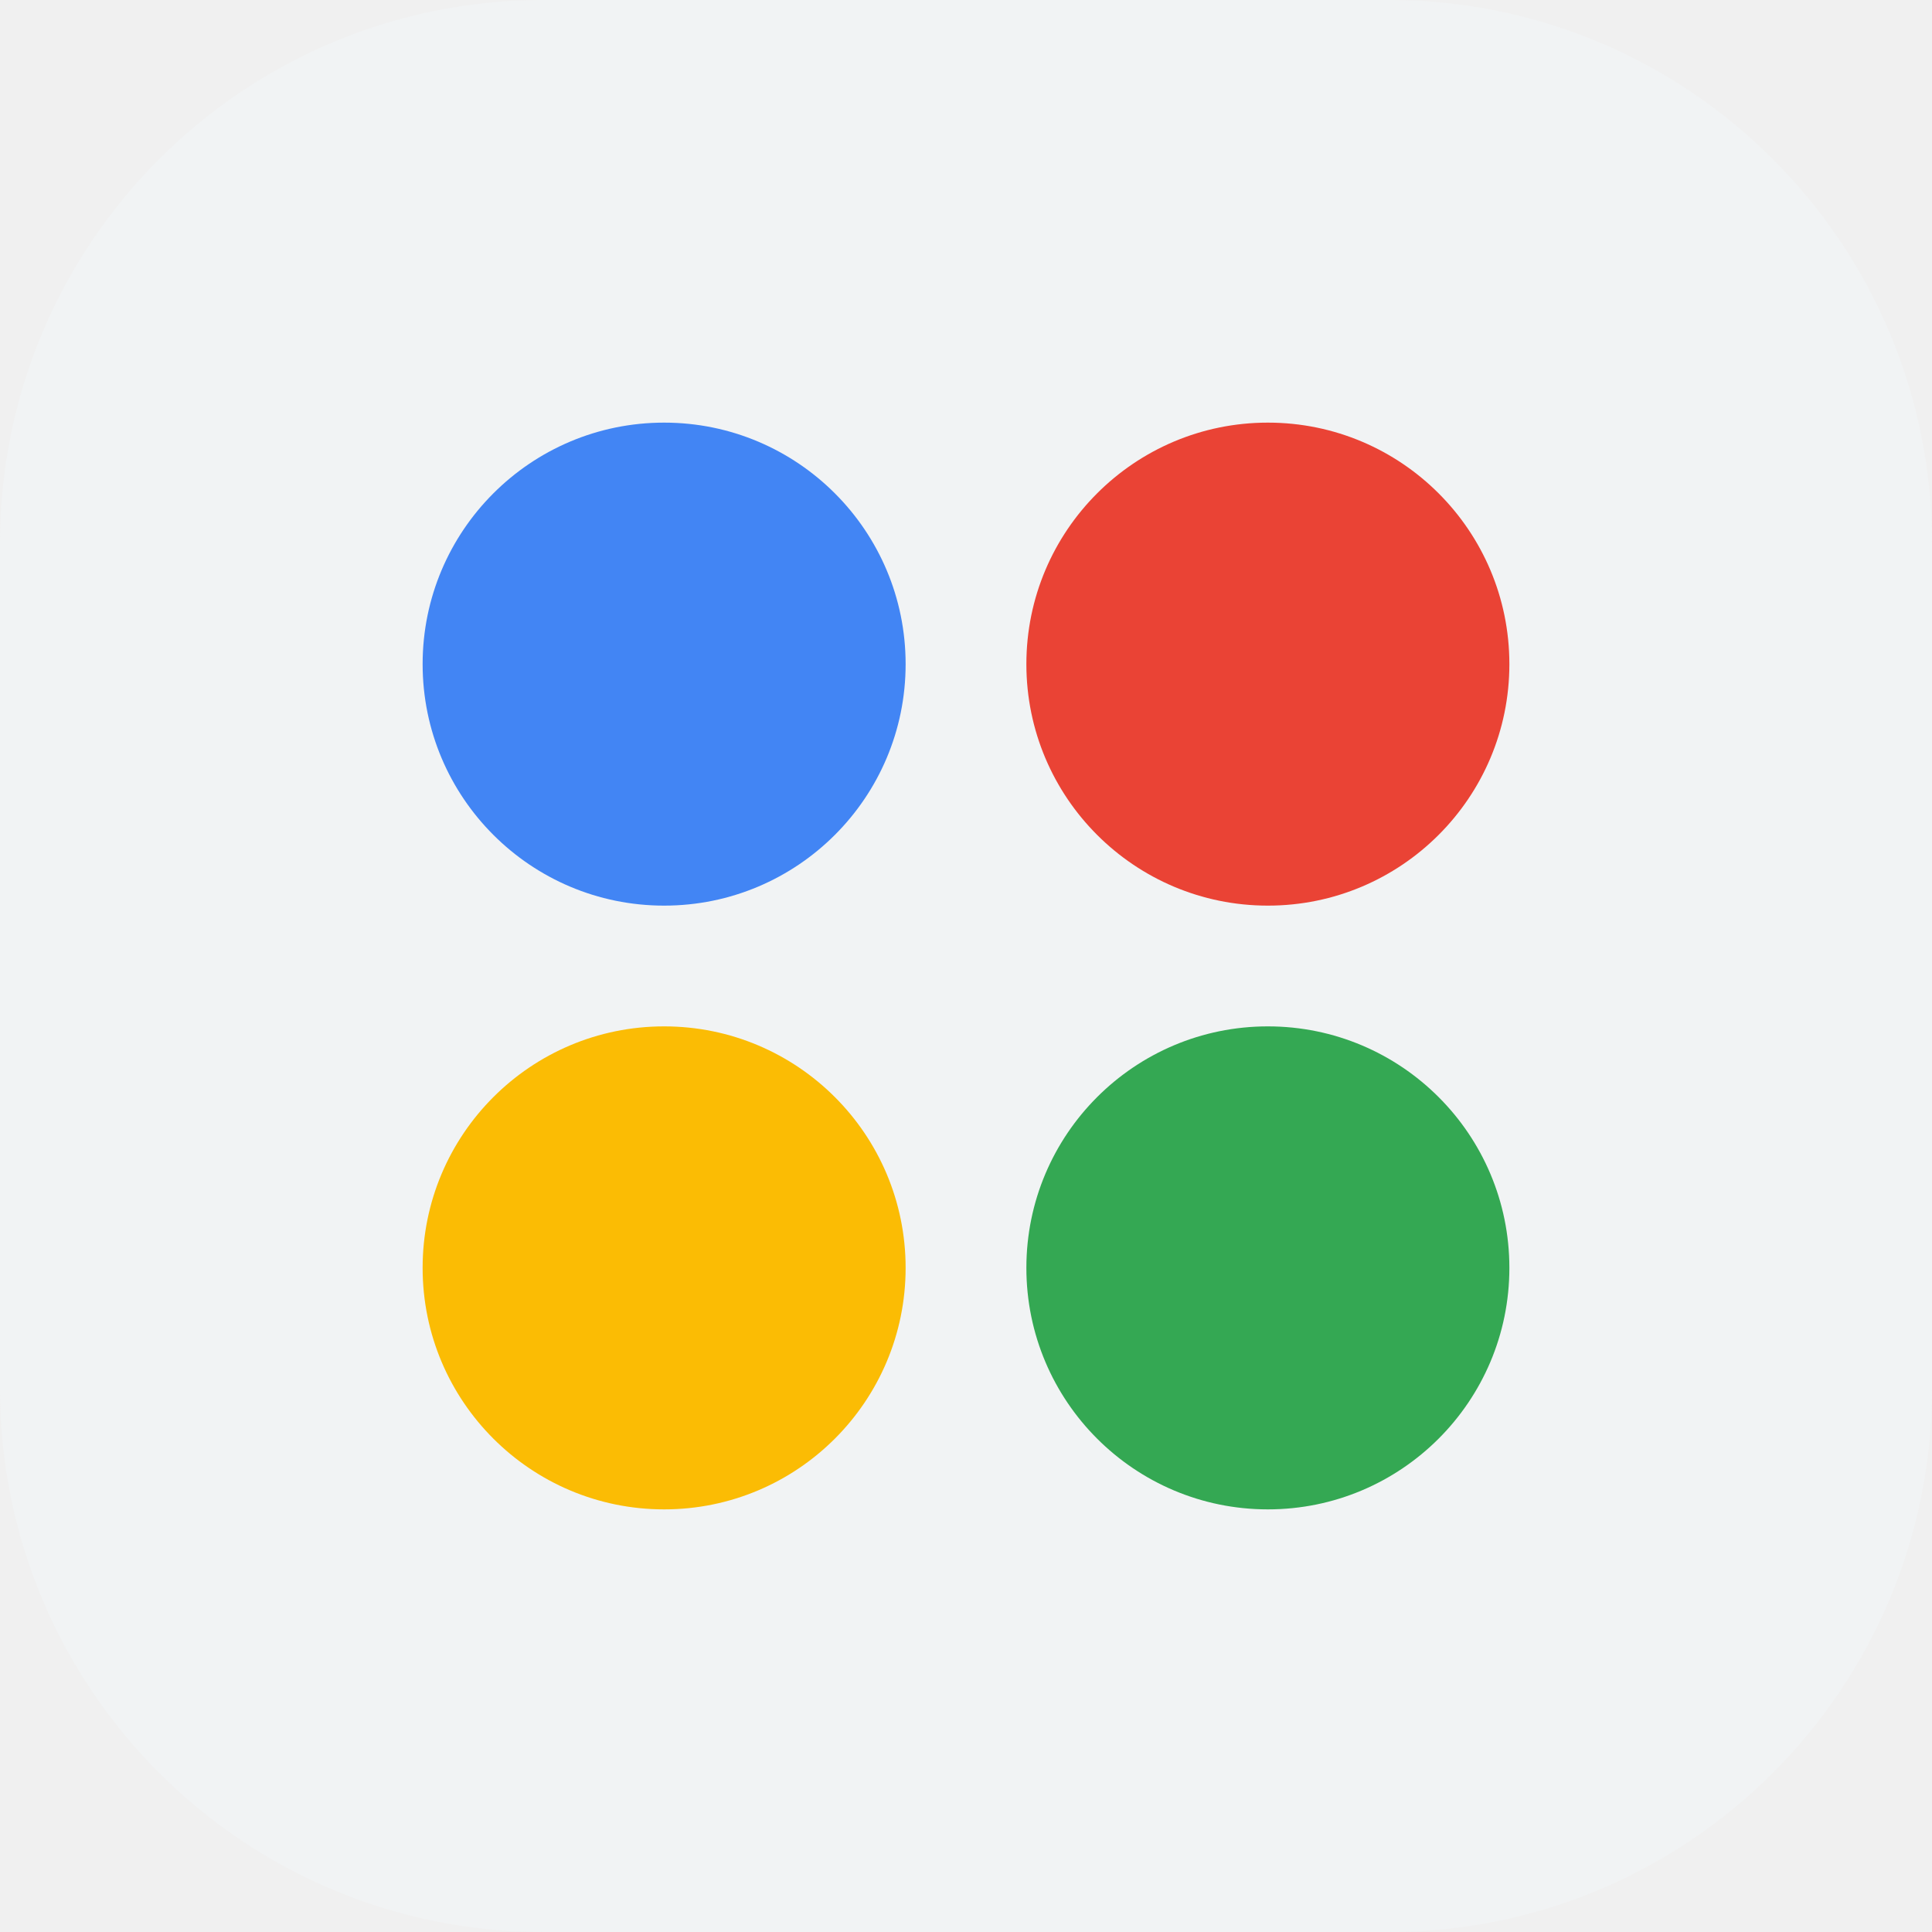
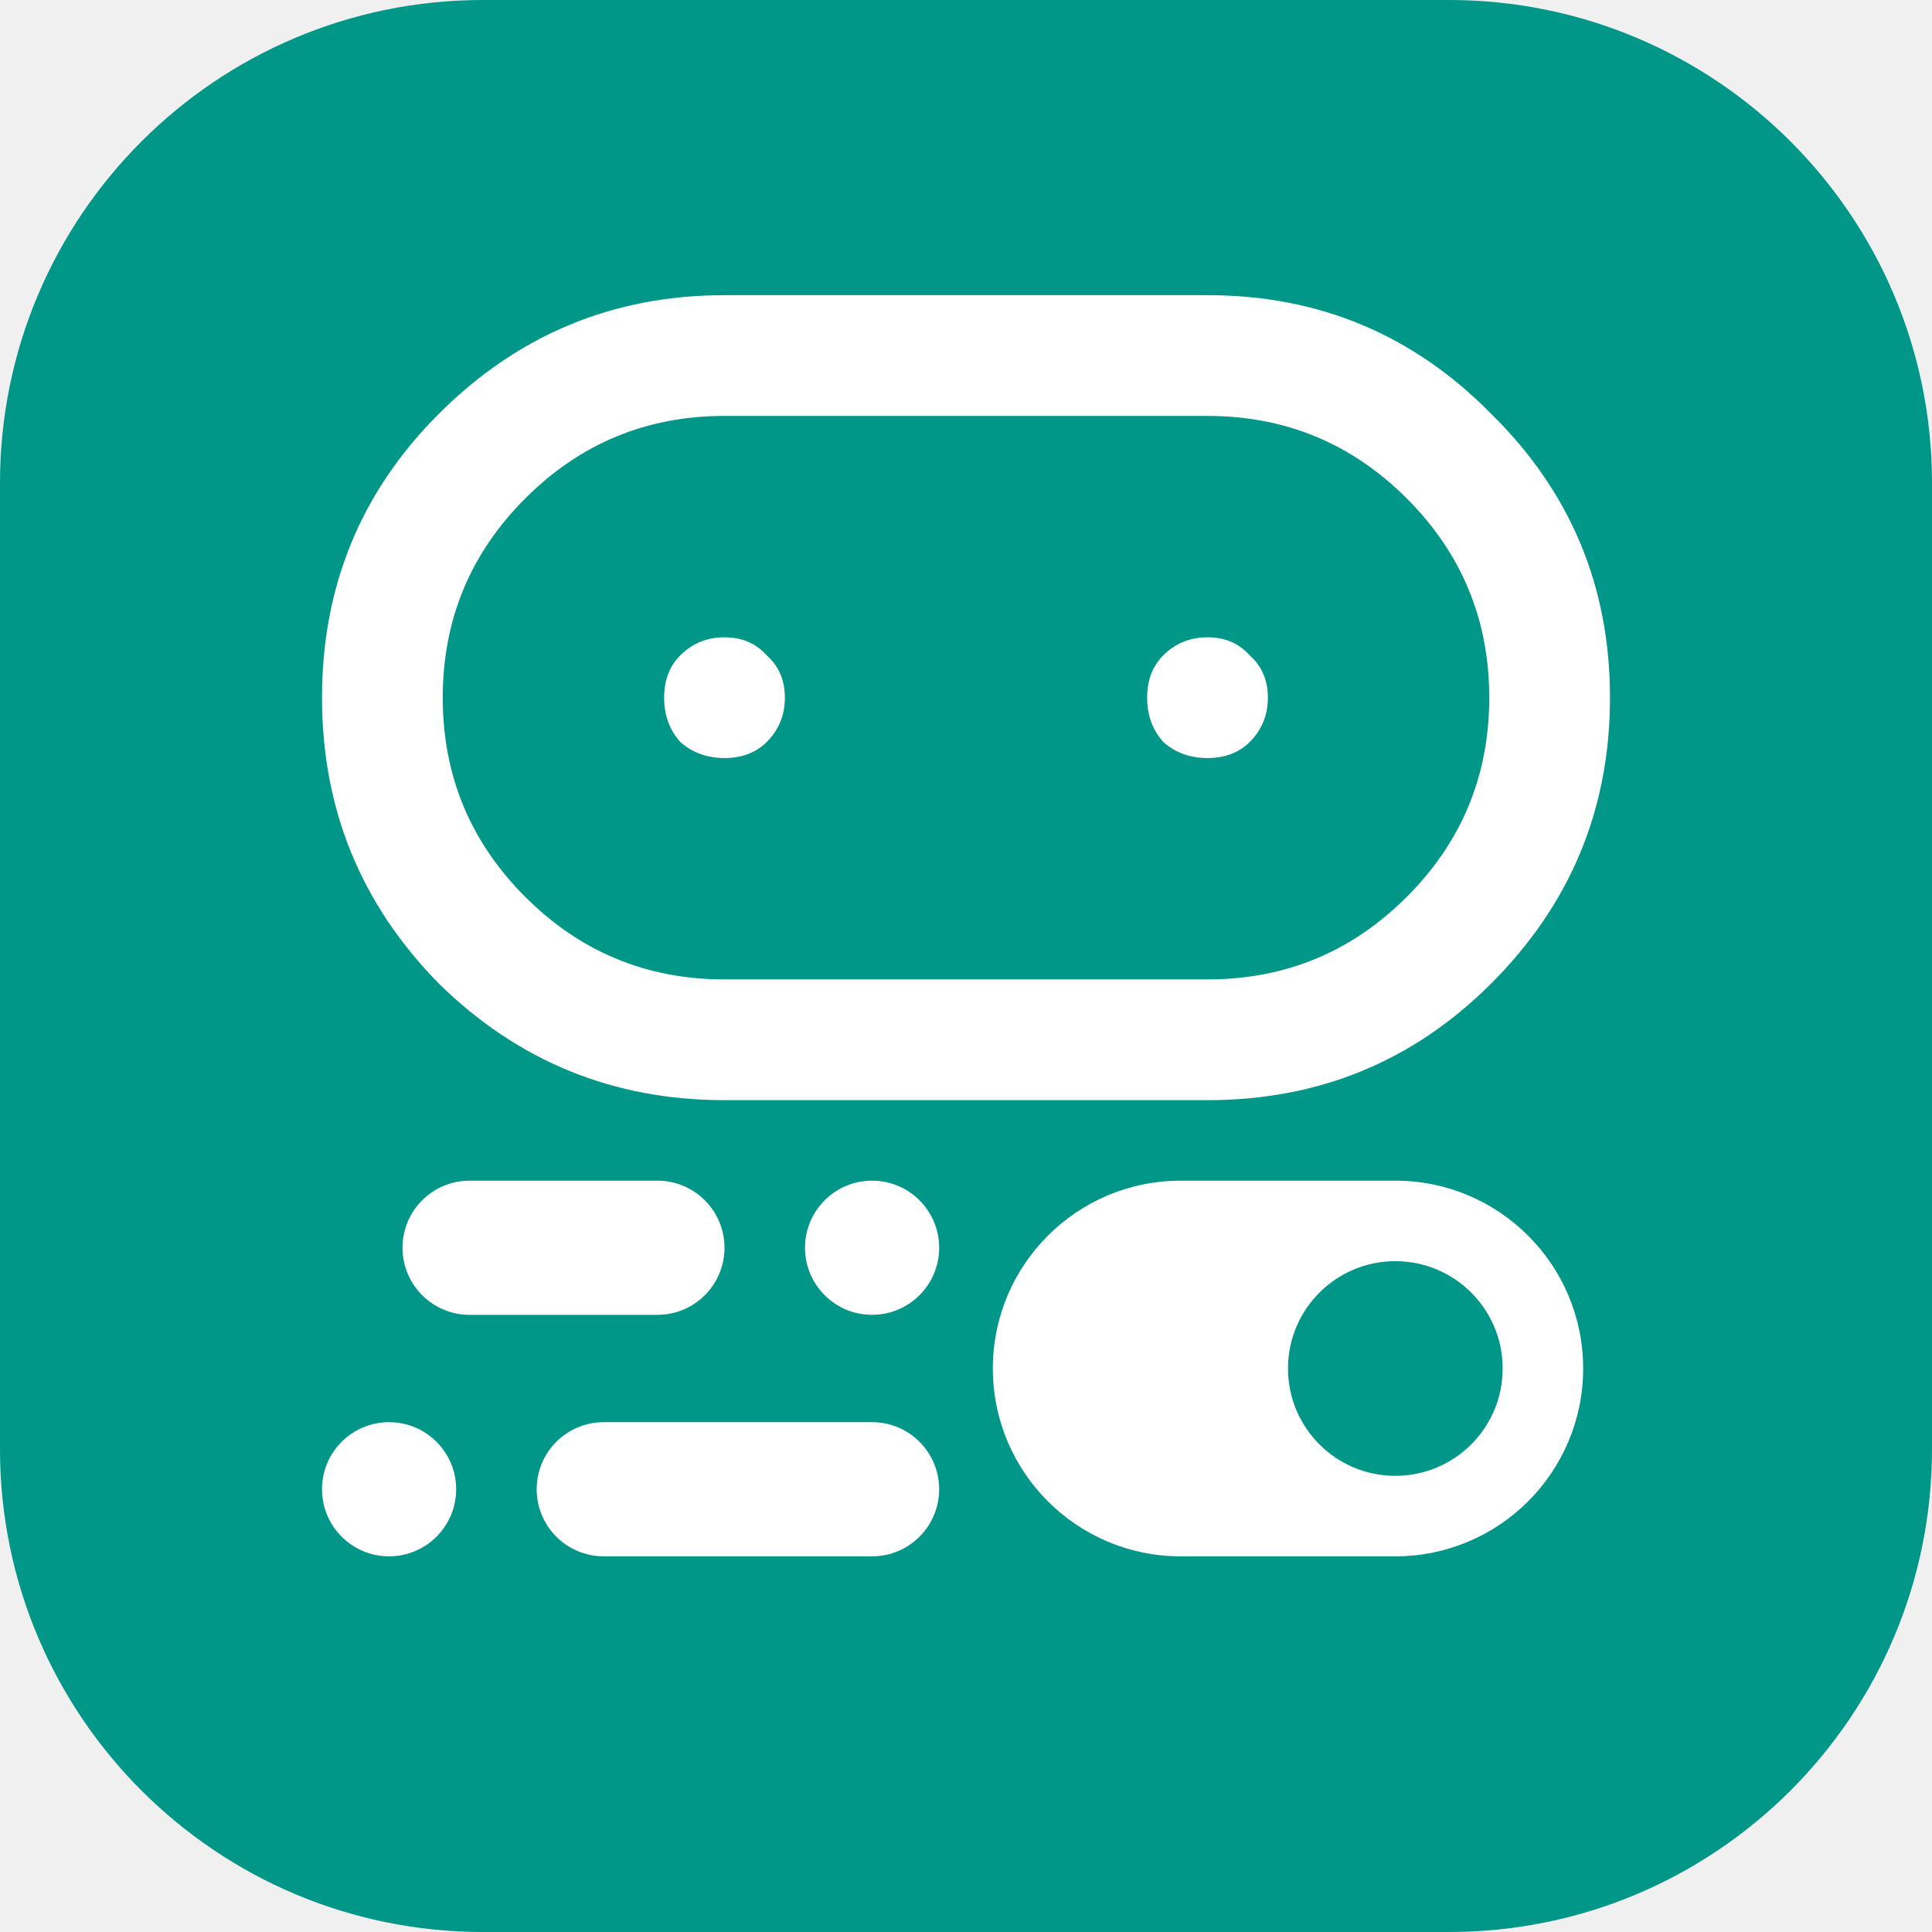
- <svg xmlns="http://www.w3.org/2000/svg" viewBox="0 0 64 64">
-   <rect width="64" height="64" rx="18" fill="#f1f3f4" />
-   <circle cx="22" cy="22" r="8" fill="#4285f4" />
-   <circle cx="42" cy="22" r="8" fill="#ea4335" />
-   <circle cx="22" cy="42" r="8" fill="#fbbc04" />
-   <circle cx="42" cy="42" r="8" fill="#34a853" />
+ <svg xmlns="http://www.w3.org/2000/svg" viewBox="0 0 72 72">
+   <rect width="72" height="72" rx="18" fill="#009688" />
+   <path d="M52 44C55.866 44 59 47.134 59 51C59 54.866 55.866 58 52 58H44C40.134 58 37 54.866 37 51C37 47.134 40.134 44 44 44H52ZM52 47C49.791 47 48 48.791 48 51C48 53.209 49.791 55 52 55C54.209 55 56 53.209 56 51C56 48.791 54.209 47 52 47Z" fill="white" />
+   <path d="M27 41C22.85 41 19.3 39.55 16.35 36.65C13.45 33.7 12 30.15 12 26C12 21.85 13.45 18.325 16.35 15.425C19.3 12.475 22.85 11 27 11H45C49.15 11 52.675 12.475 55.575 15.425C58.525 18.325 60 21.85 60 26C60 30.15 58.525 33.7 55.575 36.65C52.675 39.55 49.15 41 45 41H27ZM27 36.5H45C47.9 36.5 50.375 35.475 52.425 33.425C54.475 31.375 55.5 28.9 55.5 26C55.5 23.1 54.475 20.625 52.425 18.575C50.375 16.525 47.9 15.5 45 15.5H27C24.1 15.5 21.625 16.525 19.575 18.575C17.525 20.625 16.5 23.1 16.5 26C16.5 28.9 17.525 31.375 19.575 33.425C21.625 35.475 24.1 36.5 27 36.5ZM27 28.25C27.65 28.25 28.175 28.05 28.575 27.65C29.025 27.2 29.25 26.65 29.25 26C29.25 25.35 29.025 24.825 28.575 24.425C28.175 23.975 27.65 23.75 27 23.75C26.35 23.75 25.8 23.975 25.35 24.425C24.95 24.825 24.75 25.35 24.75 26C24.75 26.65 24.95 27.2 25.35 27.65C25.8 28.05 26.35 28.25 27 28.25ZM45 28.25C45.65 28.25 46.175 28.05 46.575 27.65C47.025 27.2 47.25 26.65 47.25 26C47.25 25.35 47.025 24.825 46.575 24.425C46.175 23.975 45.65 23.75 45 23.75C44.35 23.75 43.8 23.975 43.35 24.425C42.95 24.825 42.75 25.35 42.75 26C42.75 26.65 42.95 27.2 43.35 27.65C43.8 28.05 44.35 28.25 45 28.25Z" fill="white" />
+   <path d="M32.5 53C33.881 53 35 54.119 35 55.5C35 56.881 33.881 58 32.5 58H22.5C21.119 58 20 56.881 20 55.5C20 54.119 21.119 53 22.5 53H32.5Z" fill="white" />
+   <path d="M14.5 53C15.881 53 17 54.119 17 55.5C17 56.881 15.881 58 14.5 58C13.119 58 12 56.881 12 55.5C12 54.119 13.119 53 14.5 53Z" fill="white" />
+   <path d="M32.5 44C33.881 44 35 45.119 35 46.5C35 47.881 33.881 49 32.5 49C31.119 49 30 47.881 30 46.5C30 45.119 31.119 44 32.5 44Z" fill="white" />
+   <path d="M24.5 44C25.881 44 27 45.119 27 46.5C27 47.881 25.881 49 24.5 49H17.5C16.119 49 15 47.881 15 46.5C15 45.119 16.119 44 17.5 44H24.5Z" fill="white" />
</svg>
